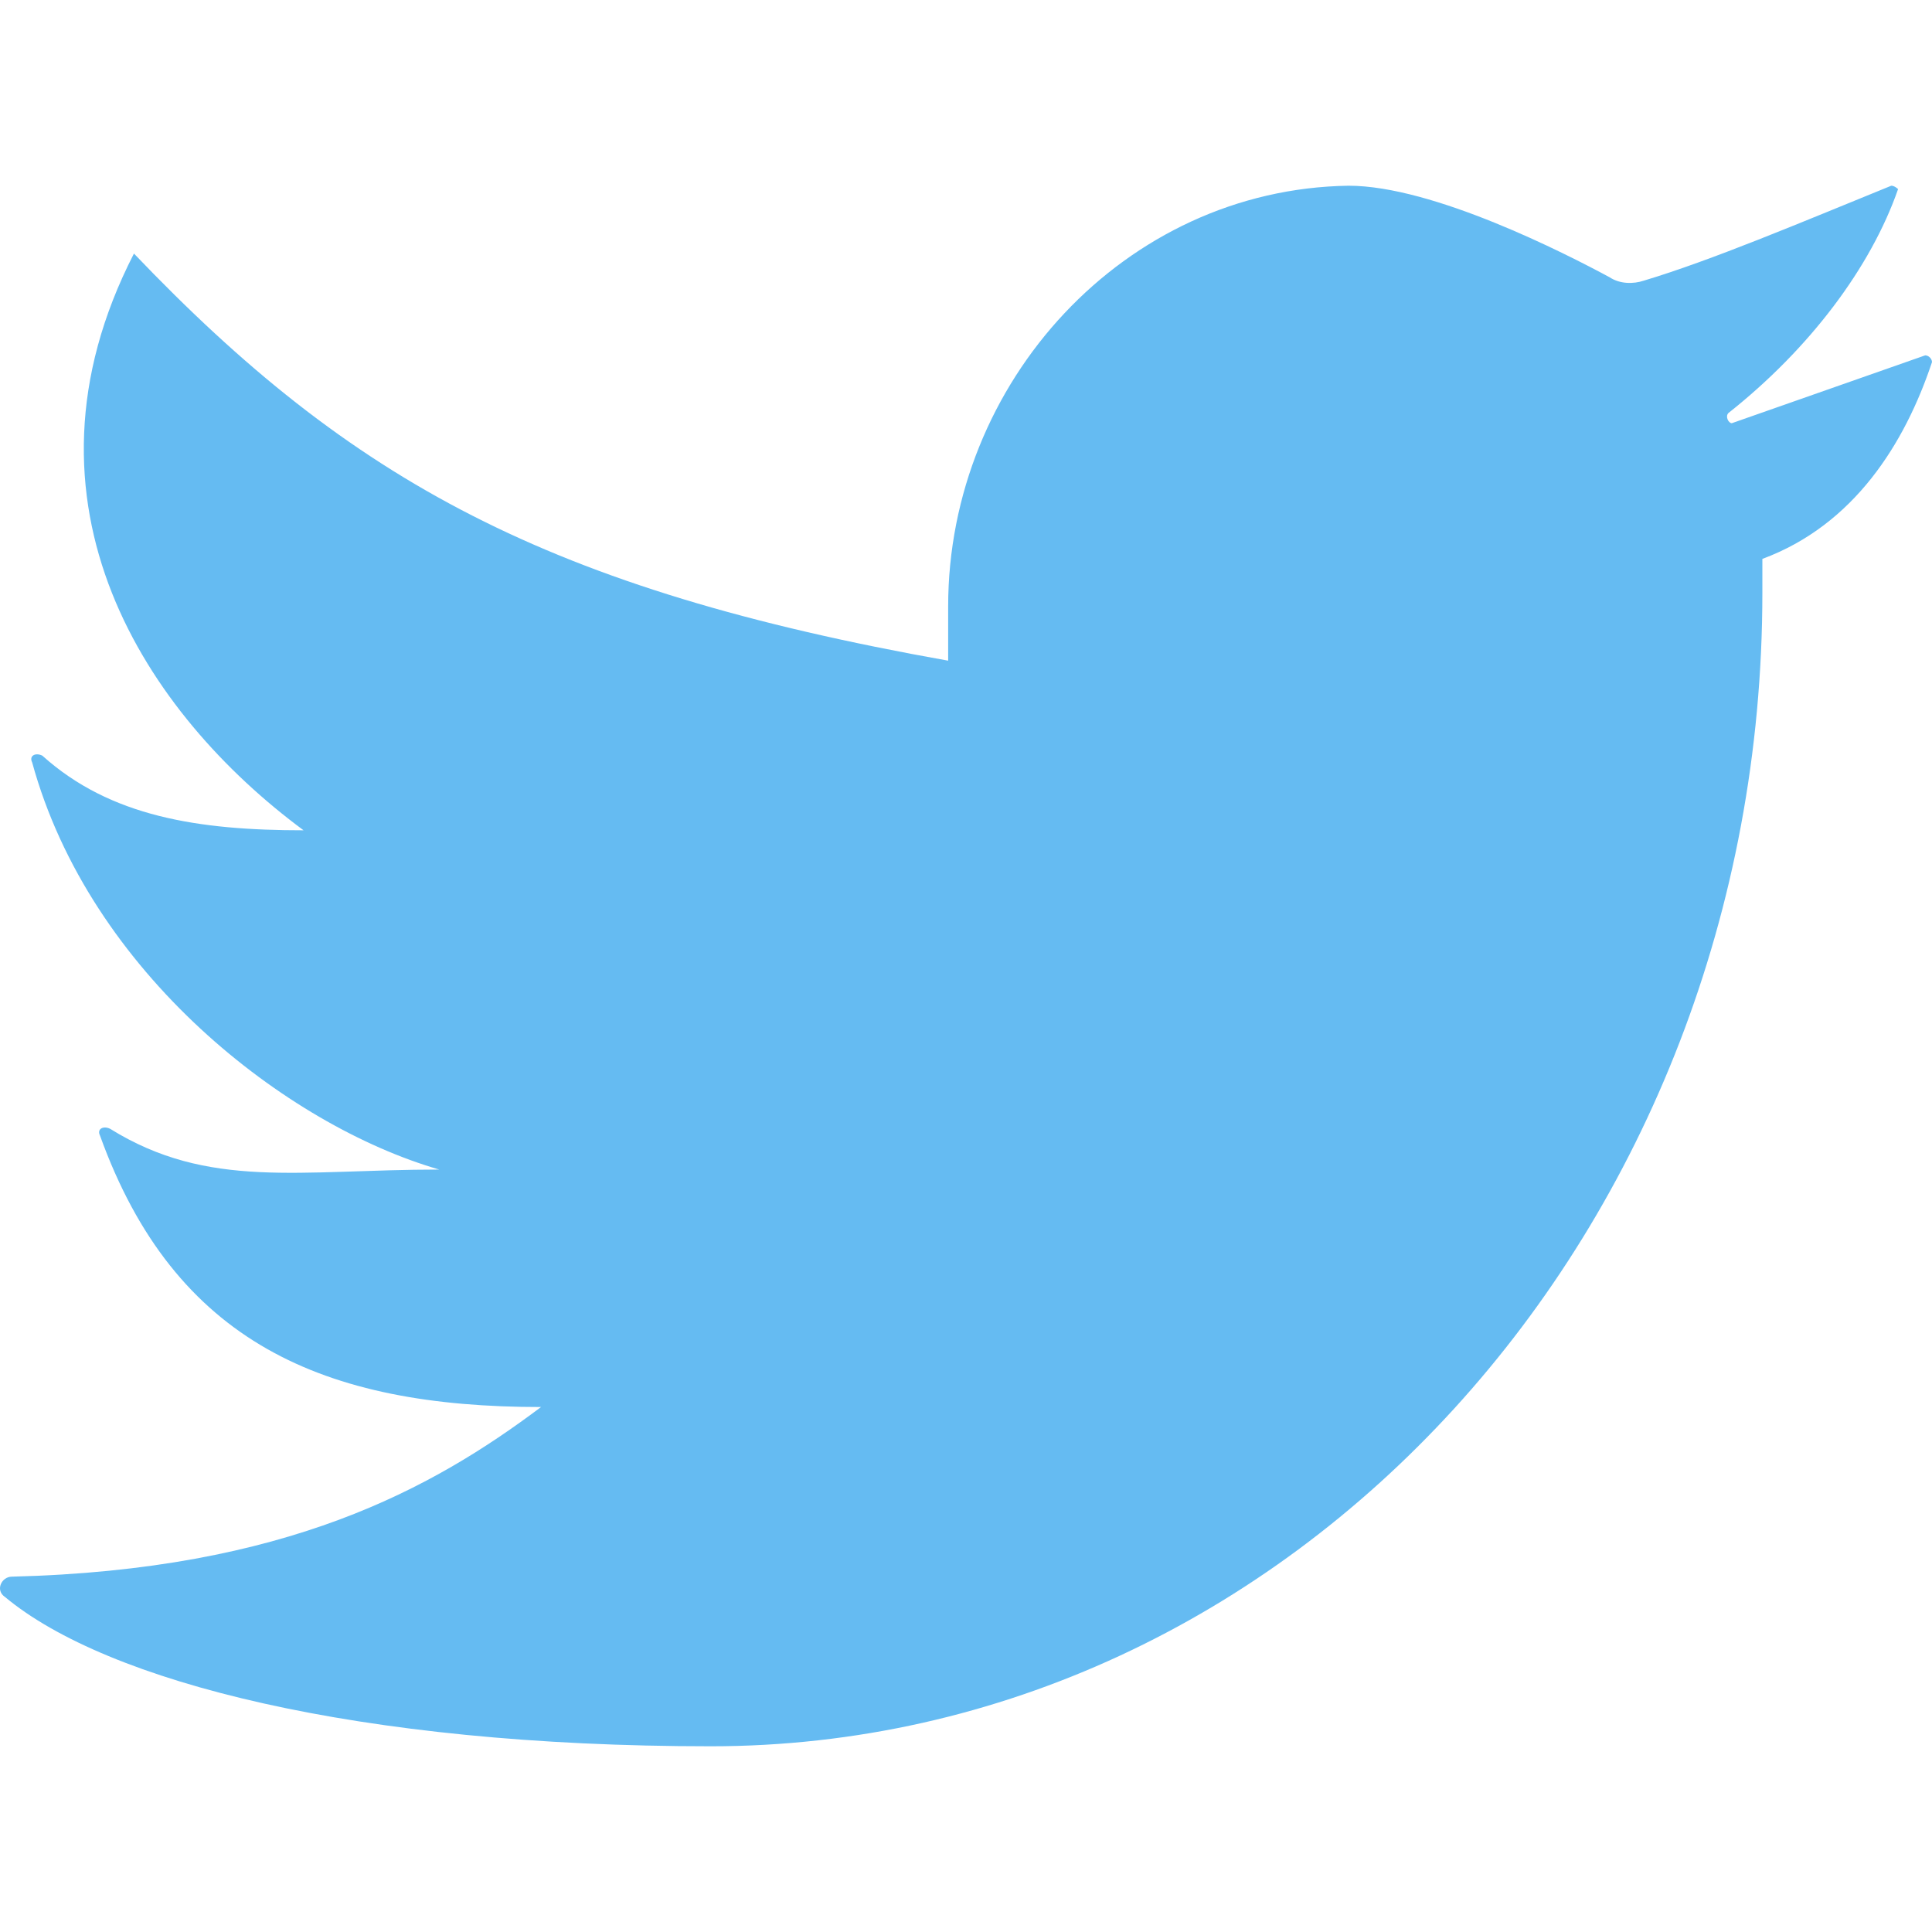
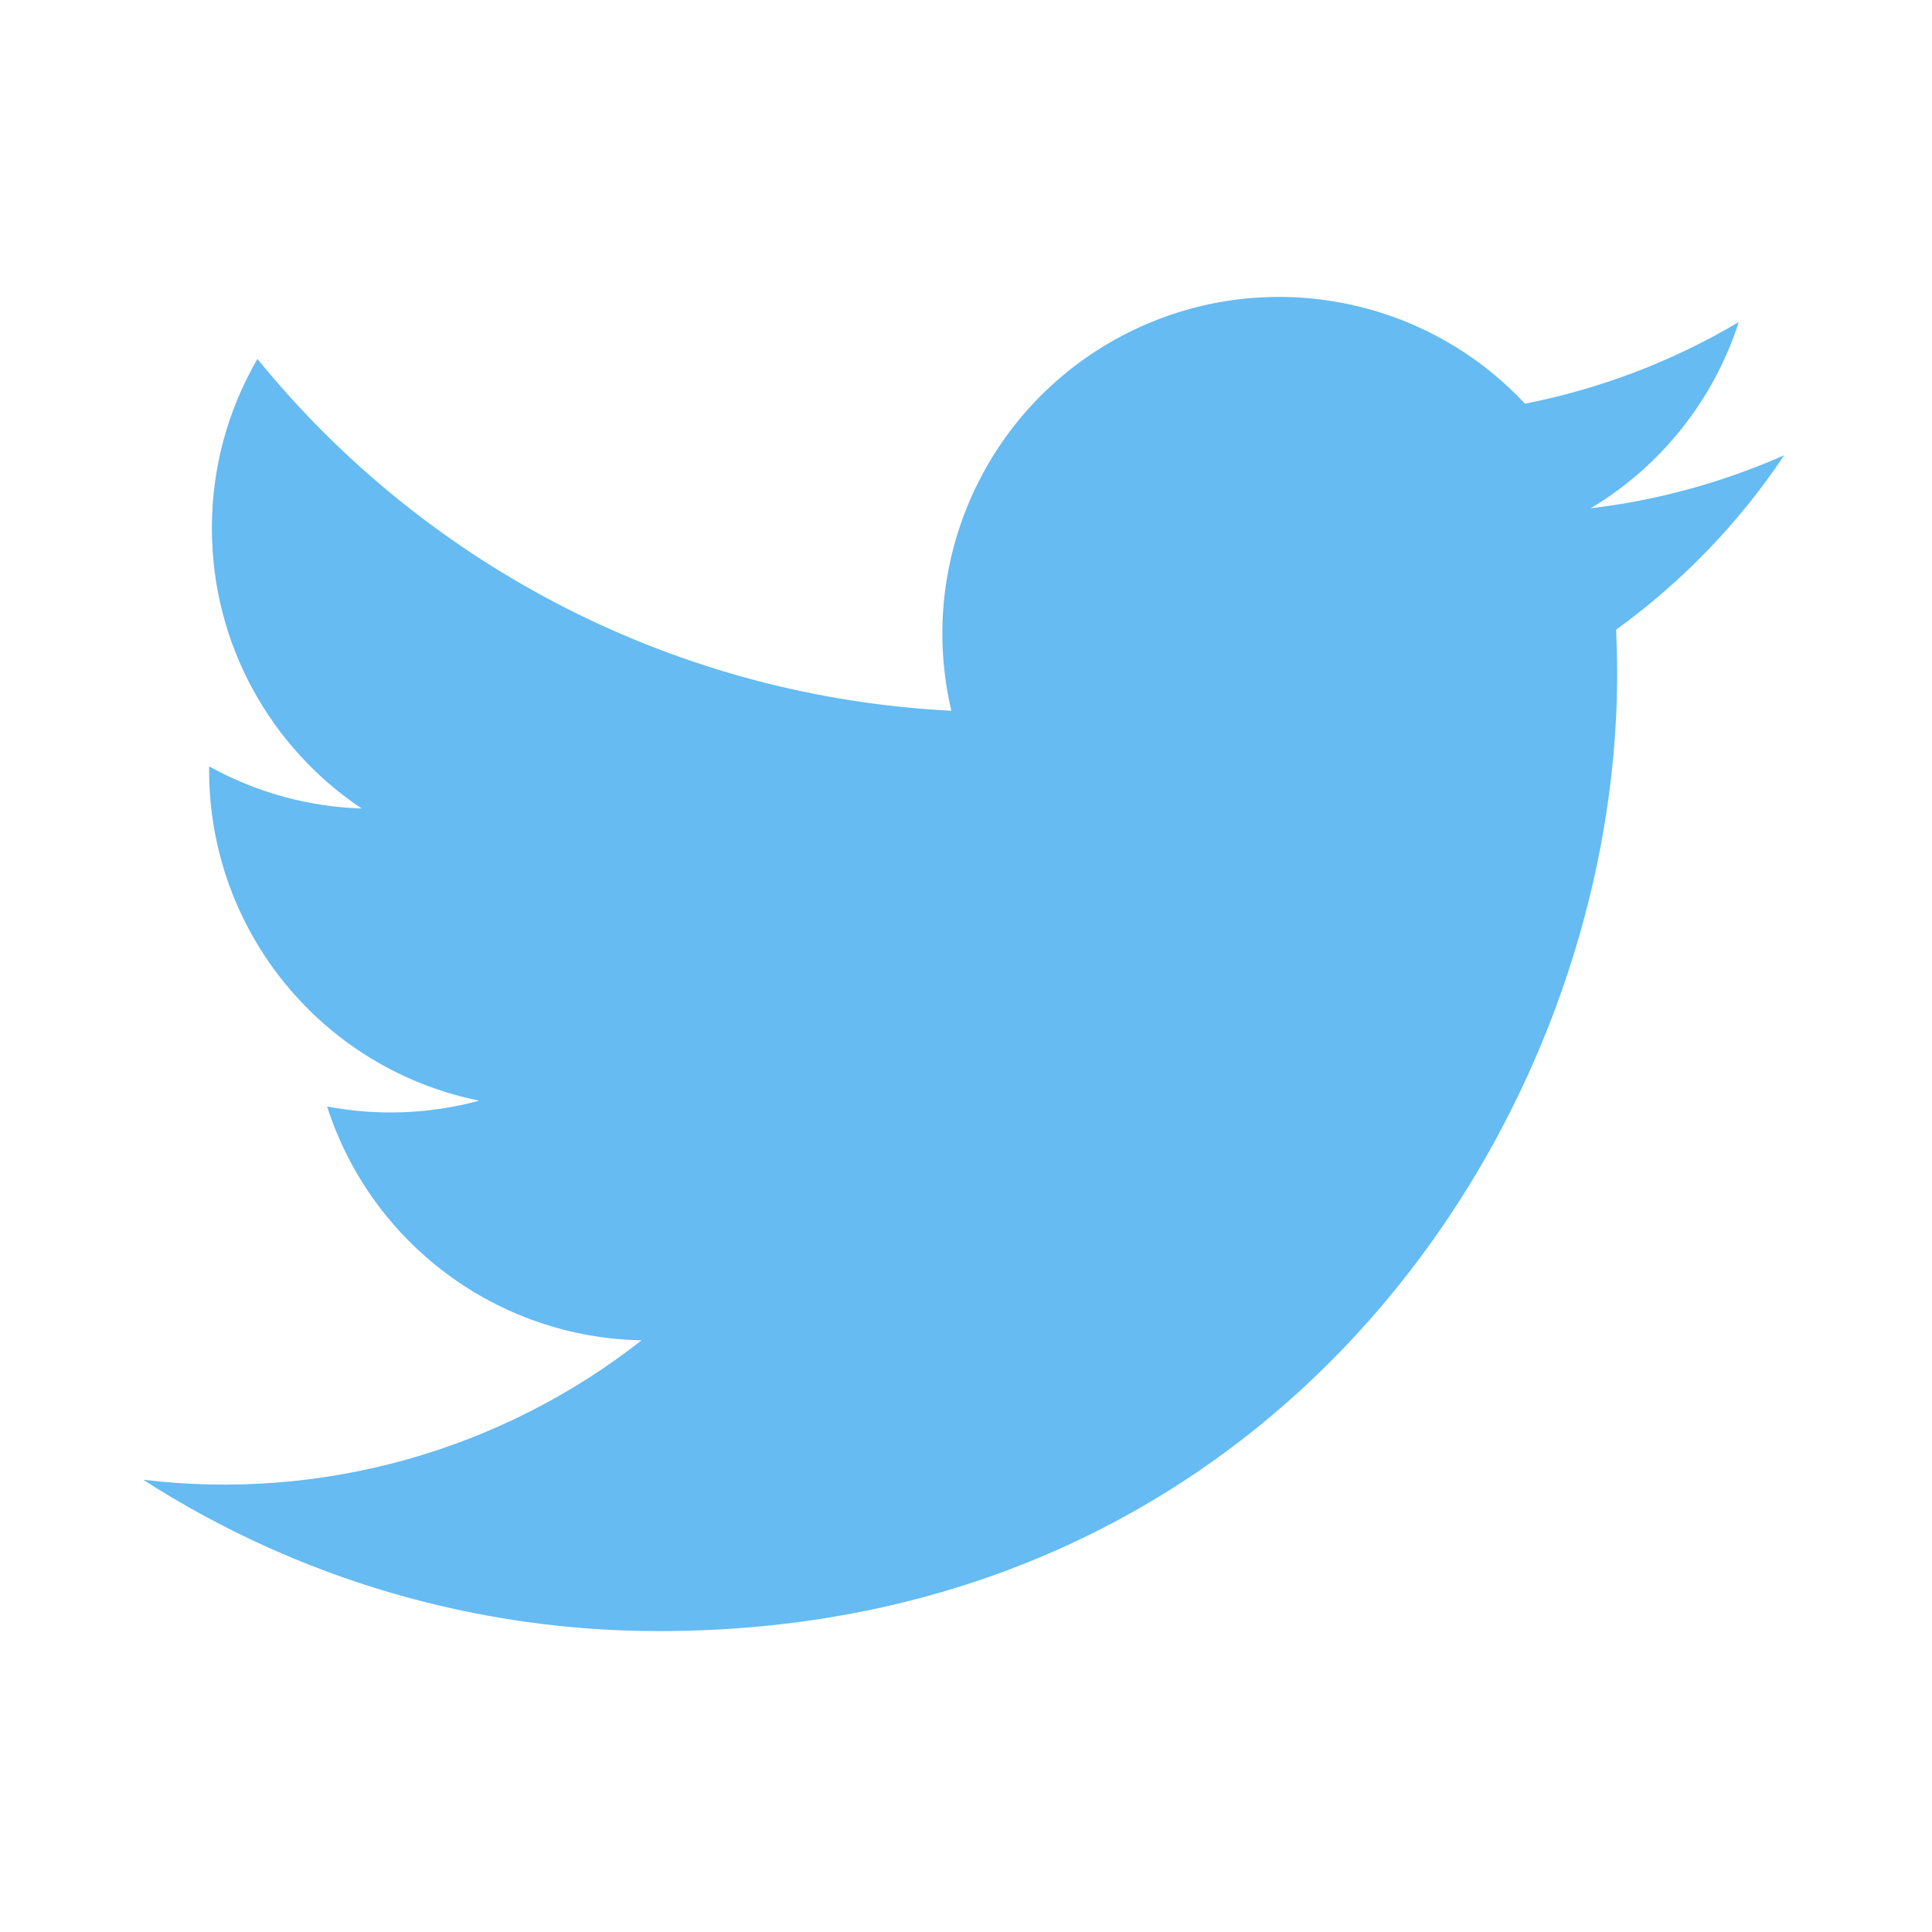
- <svg xmlns="http://www.w3.org/2000/svg" version="1.1" id="Layer_1" x="0px" y="0px" viewBox="0 0 511.537 511.537" style="enable-background:new 0 0 511.537 511.537;" xml:space="preserve">
-   <path style="fill:#65BBF2;" d="M357.038,49.172c-59.284,0.898-105.993,52.098-105.993,111.382v14.372  C145.052,156.063,92.954,127.319,35.466,67.137c-34.133,66.47,3.593,122.161,44.912,152.702c-27.846,0-51.2-3.593-69.165-19.761  c-1.796-0.898-3.593,0-2.695,1.797c15.27,55.691,67.368,96.112,107.789,107.789c-36.828,0-61.081,5.389-87.13-10.779  c-1.796-0.898-3.593,0-2.695,1.796c19.761,54.793,59.284,71.86,116.772,71.86c-28.744,21.558-67.368,43.116-140.126,44.912  c-2.695,0-4.491,3.593-1.796,5.389c26.947,22.456,93.418,39.523,186.835,39.523c153.6,0,278.456-136.533,278.456-305.404v-8.982  c24.253-8.982,37.726-30.54,44.912-52.098c0-0.898-0.898-1.796-1.797-1.796l-51.2,17.965c-0.898,0-1.796-1.796-0.898-2.695  C479.2,92.288,495.368,70.73,502.554,50.07c0,0-0.898-0.898-1.797-0.898c-24.253,9.881-47.607,19.761-65.572,25.151  c-2.695,0.898-6.288,0.898-8.982-0.898C414.526,67.137,379.494,49.172,357.038,49.172" />
+ <svg xmlns="http://www.w3.org/2000/svg" width="24" height="24">
+   <path d="M22.162 5.656a8.383 8.383 0 01-2.402.658A4.196 4.196 0 0021.6 4c-.82.488-1.719.83-2.656 1.015a4.182 4.182 0 00-7.126 3.814 11.874 11.874 0 01-8.62-4.37 4.168 4.168 0 00-.566 2.103c0 1.45.738 2.731 1.86 3.481a4.168 4.168 0 01-1.894-.523v.052a4.185 4.185 0 003.355 4.101 4.211 4.211 0 01-1.89.072A4.185 4.185 0 007.97 16.65a8.395 8.395 0 01-6.191 1.732 11.83 11.83 0 006.41 1.88c7.693 0 11.9-6.373 11.9-11.9 0-.18-.005-.362-.013-.54a8.495 8.495 0 002.087-2.165l-.001-.001z" fill="#65bbf2" />
</svg>
